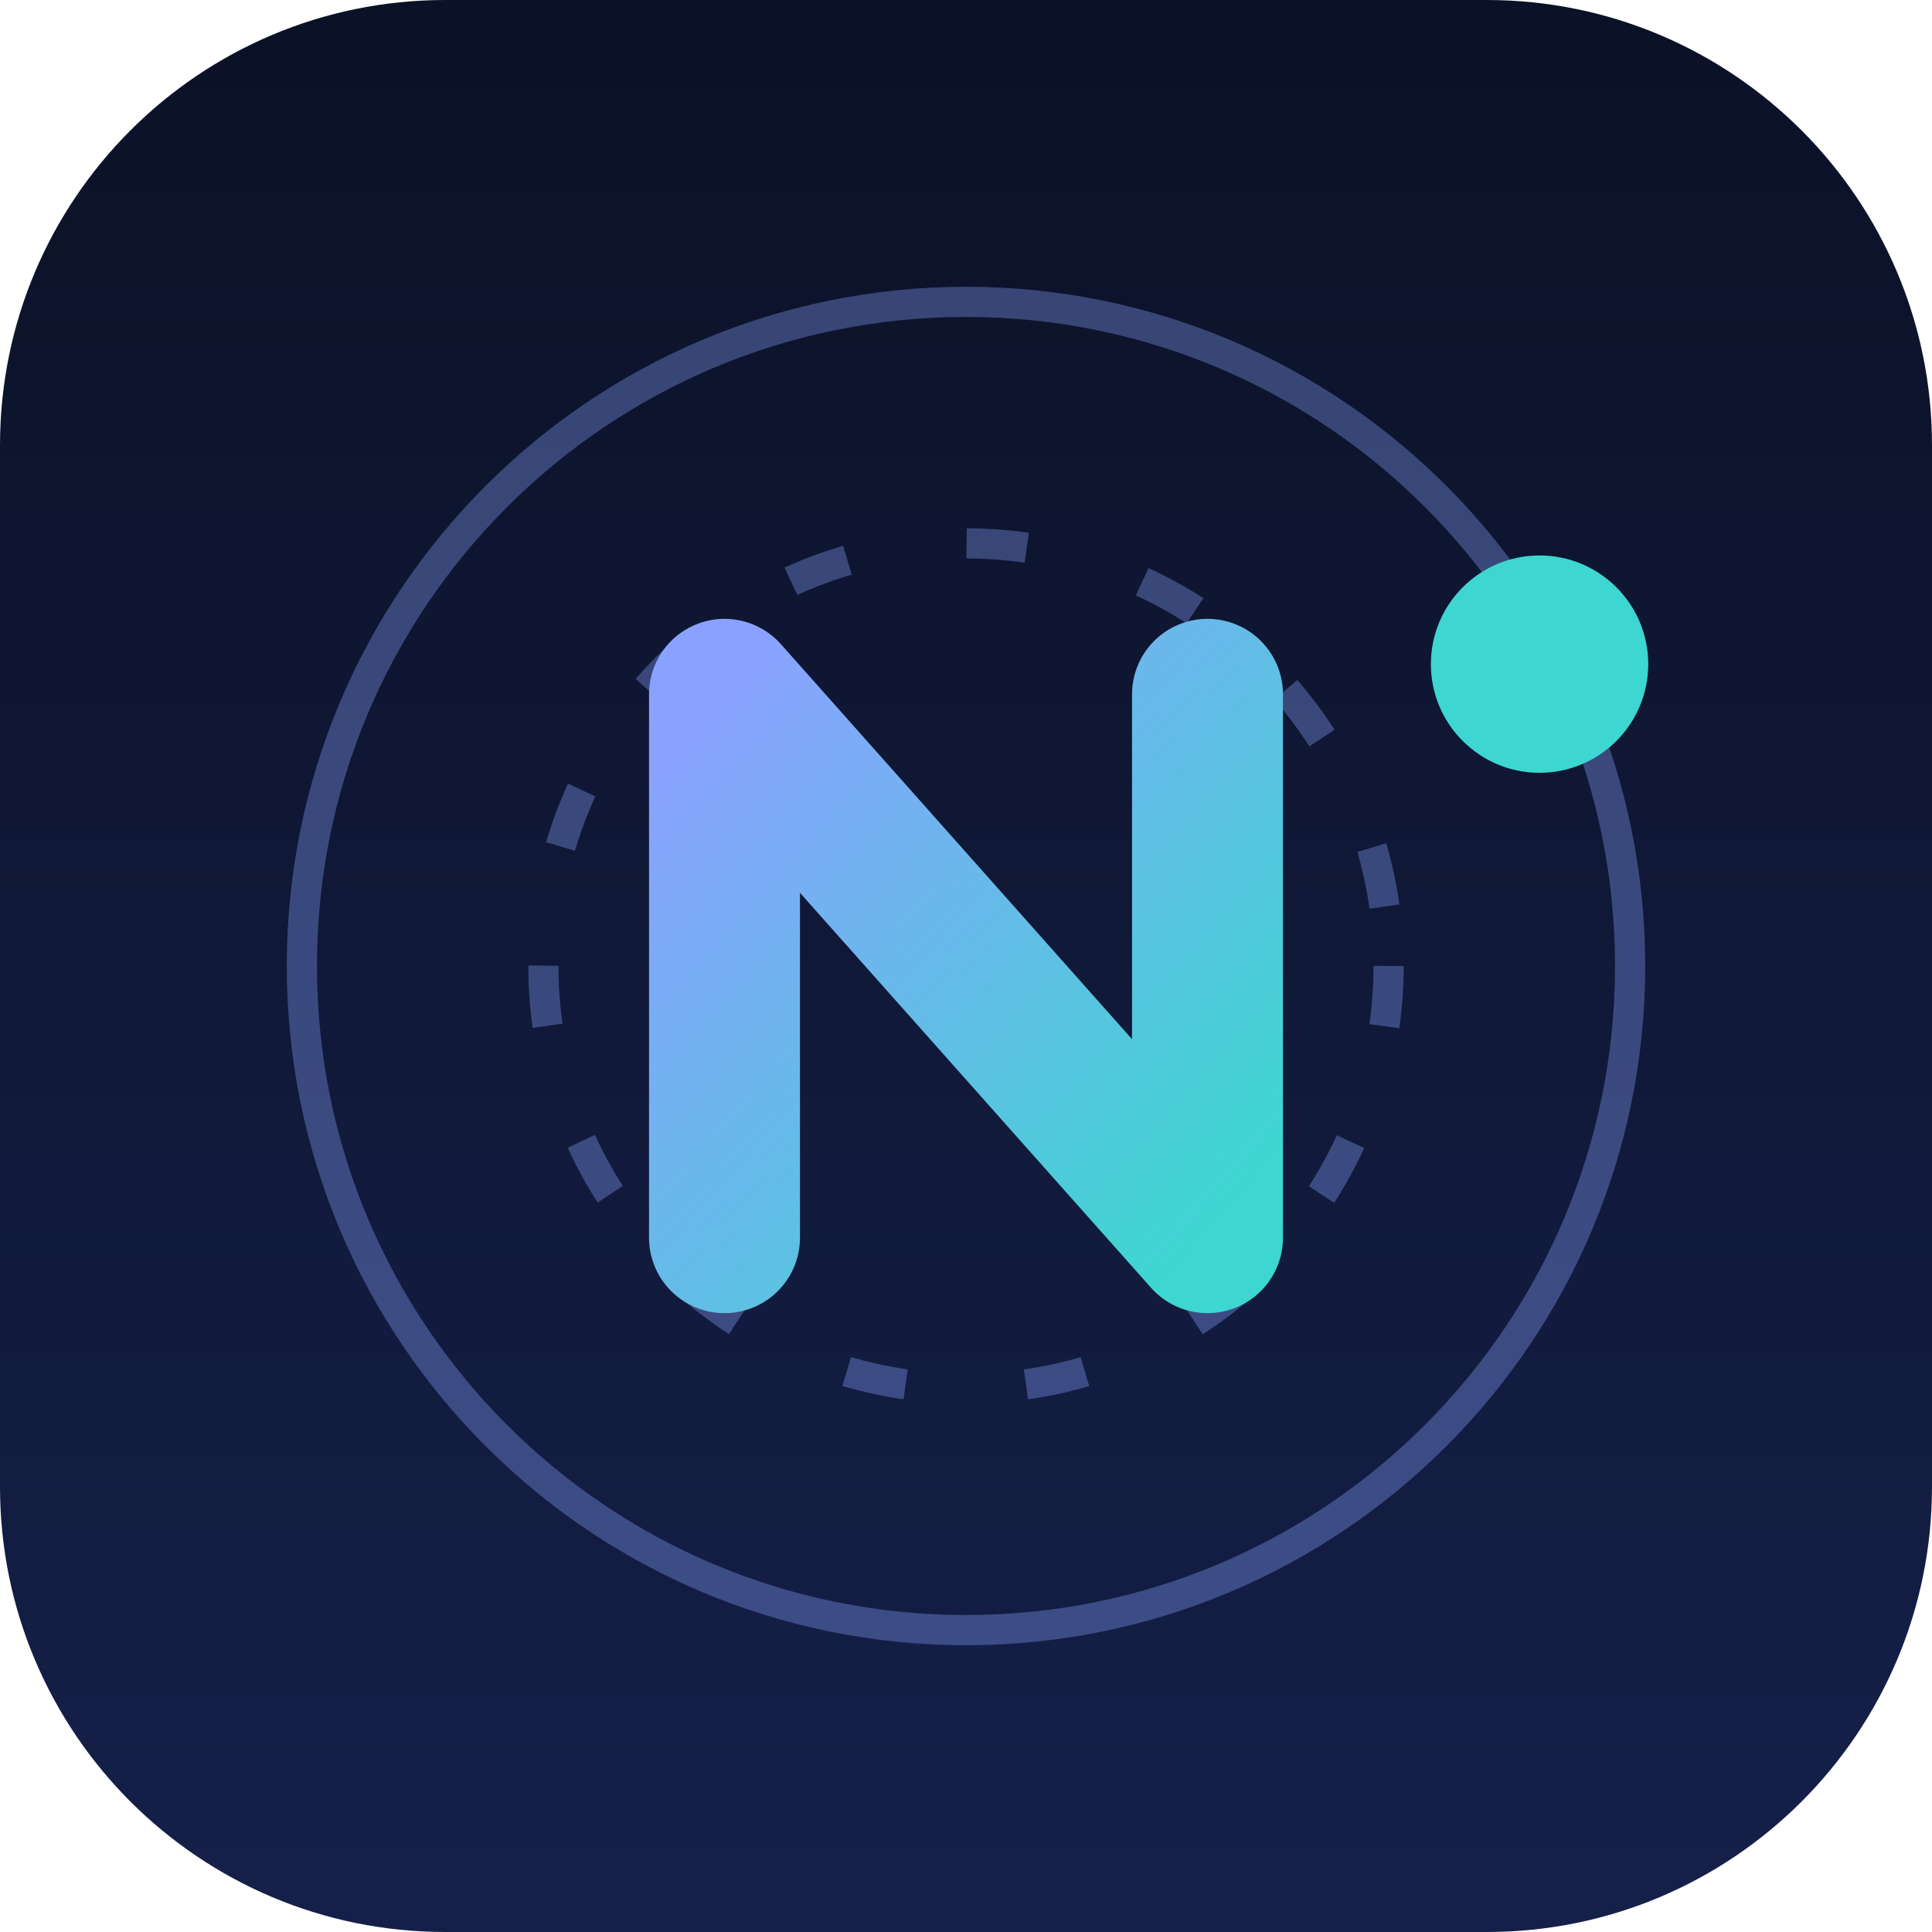
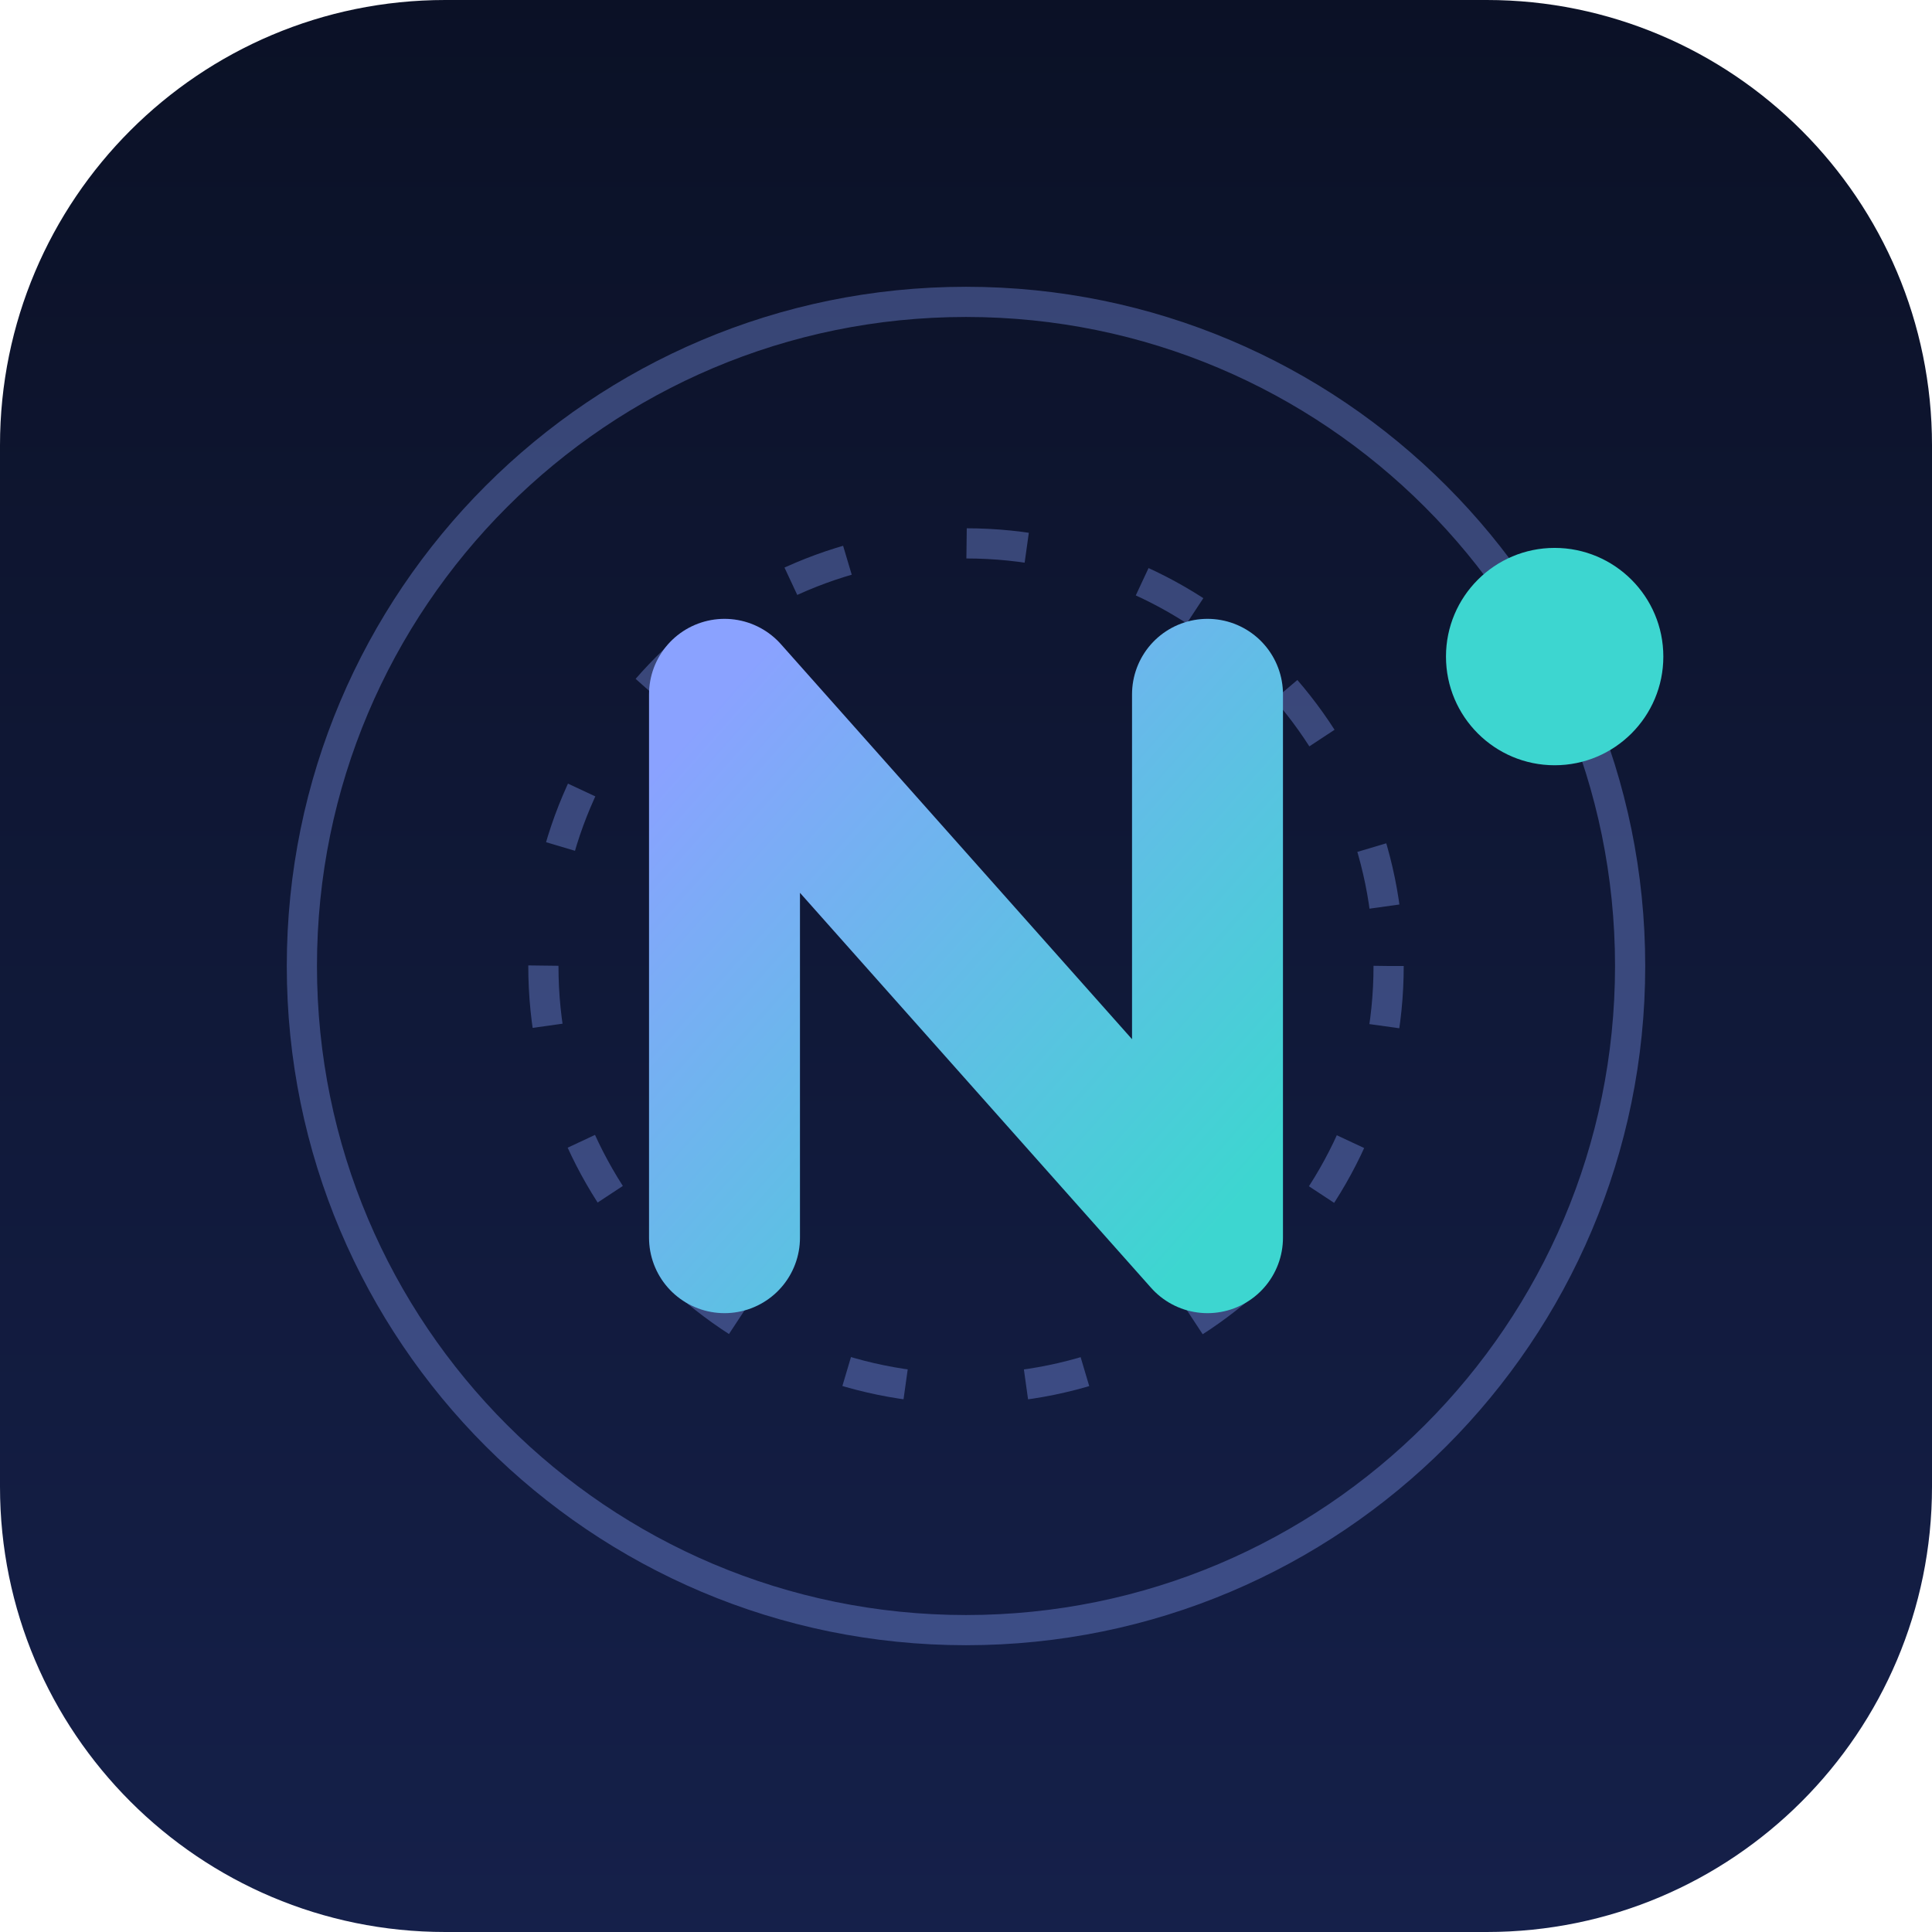
<svg xmlns="http://www.w3.org/2000/svg" viewBox="0 0 512 512" role="img" aria-label="new way">
  <defs>
    <linearGradient id="g" x1="0" y1="0" x2="0" y2="1">
      <stop offset="0" stop-color="#0b1126" />
      <stop offset="1" stop-color="#15204a" />
    </linearGradient>
    <linearGradient id="s" x1="0" y1="0" x2="1" y2="1">
      <stop offset="0" stop-color="#8aa2ff" />
      <stop offset="1" stop-color="#3dd6d0" />
    </linearGradient>
  </defs>
  <rect width="512" height="512" rx="118" ry="118" fill="url(#g)" />
  <g fill="none" stroke="#8aa2ff" opacity=".35">
    <circle cx="256" cy="256" r="176" stroke-width="8" />
    <circle cx="256" cy="256" r="112" stroke-width="8" stroke-dasharray="16 32" />
  </g>
  <path d="M192 328 V184 L320 328 V184" fill="none" stroke="url(#s)" stroke-width="40" stroke-linecap="round" stroke-linejoin="round" />
-   <circle cx="408" cy="176" r="28.8" fill="#3dd6d0" />
+   <circle cx="412" cy="174" r="28.8" fill="#3dd6d0" />
</svg>
